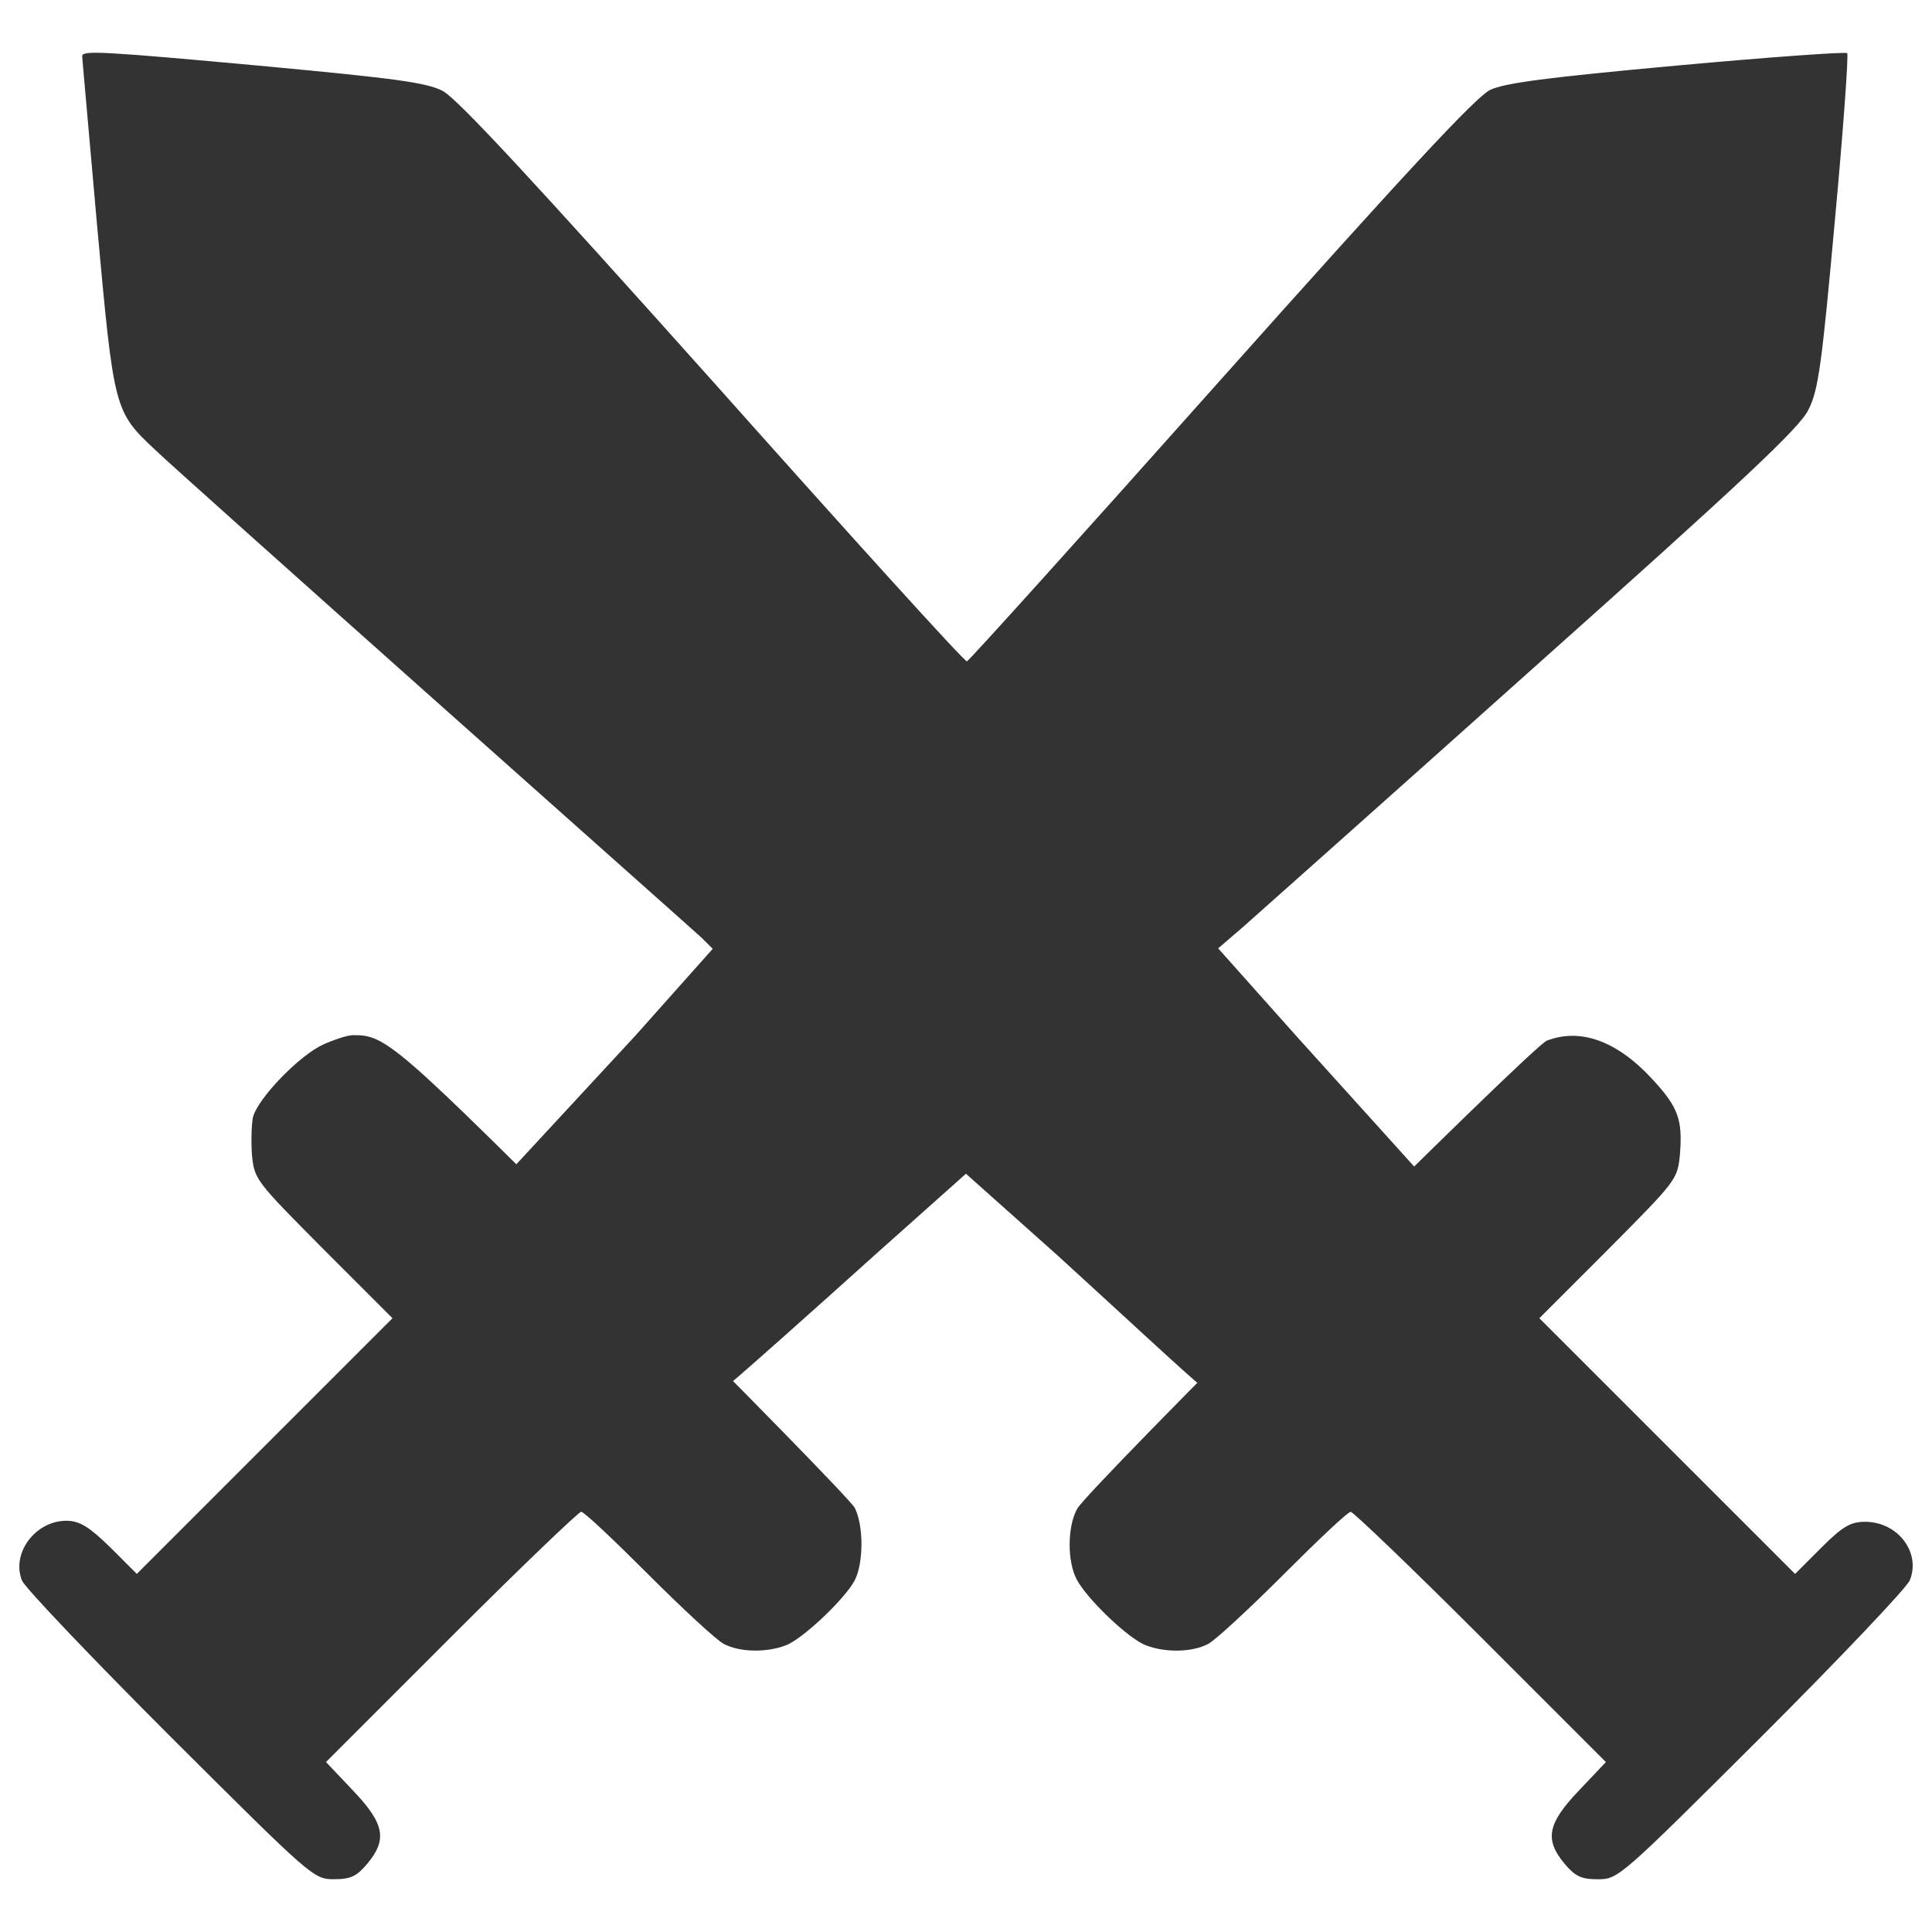
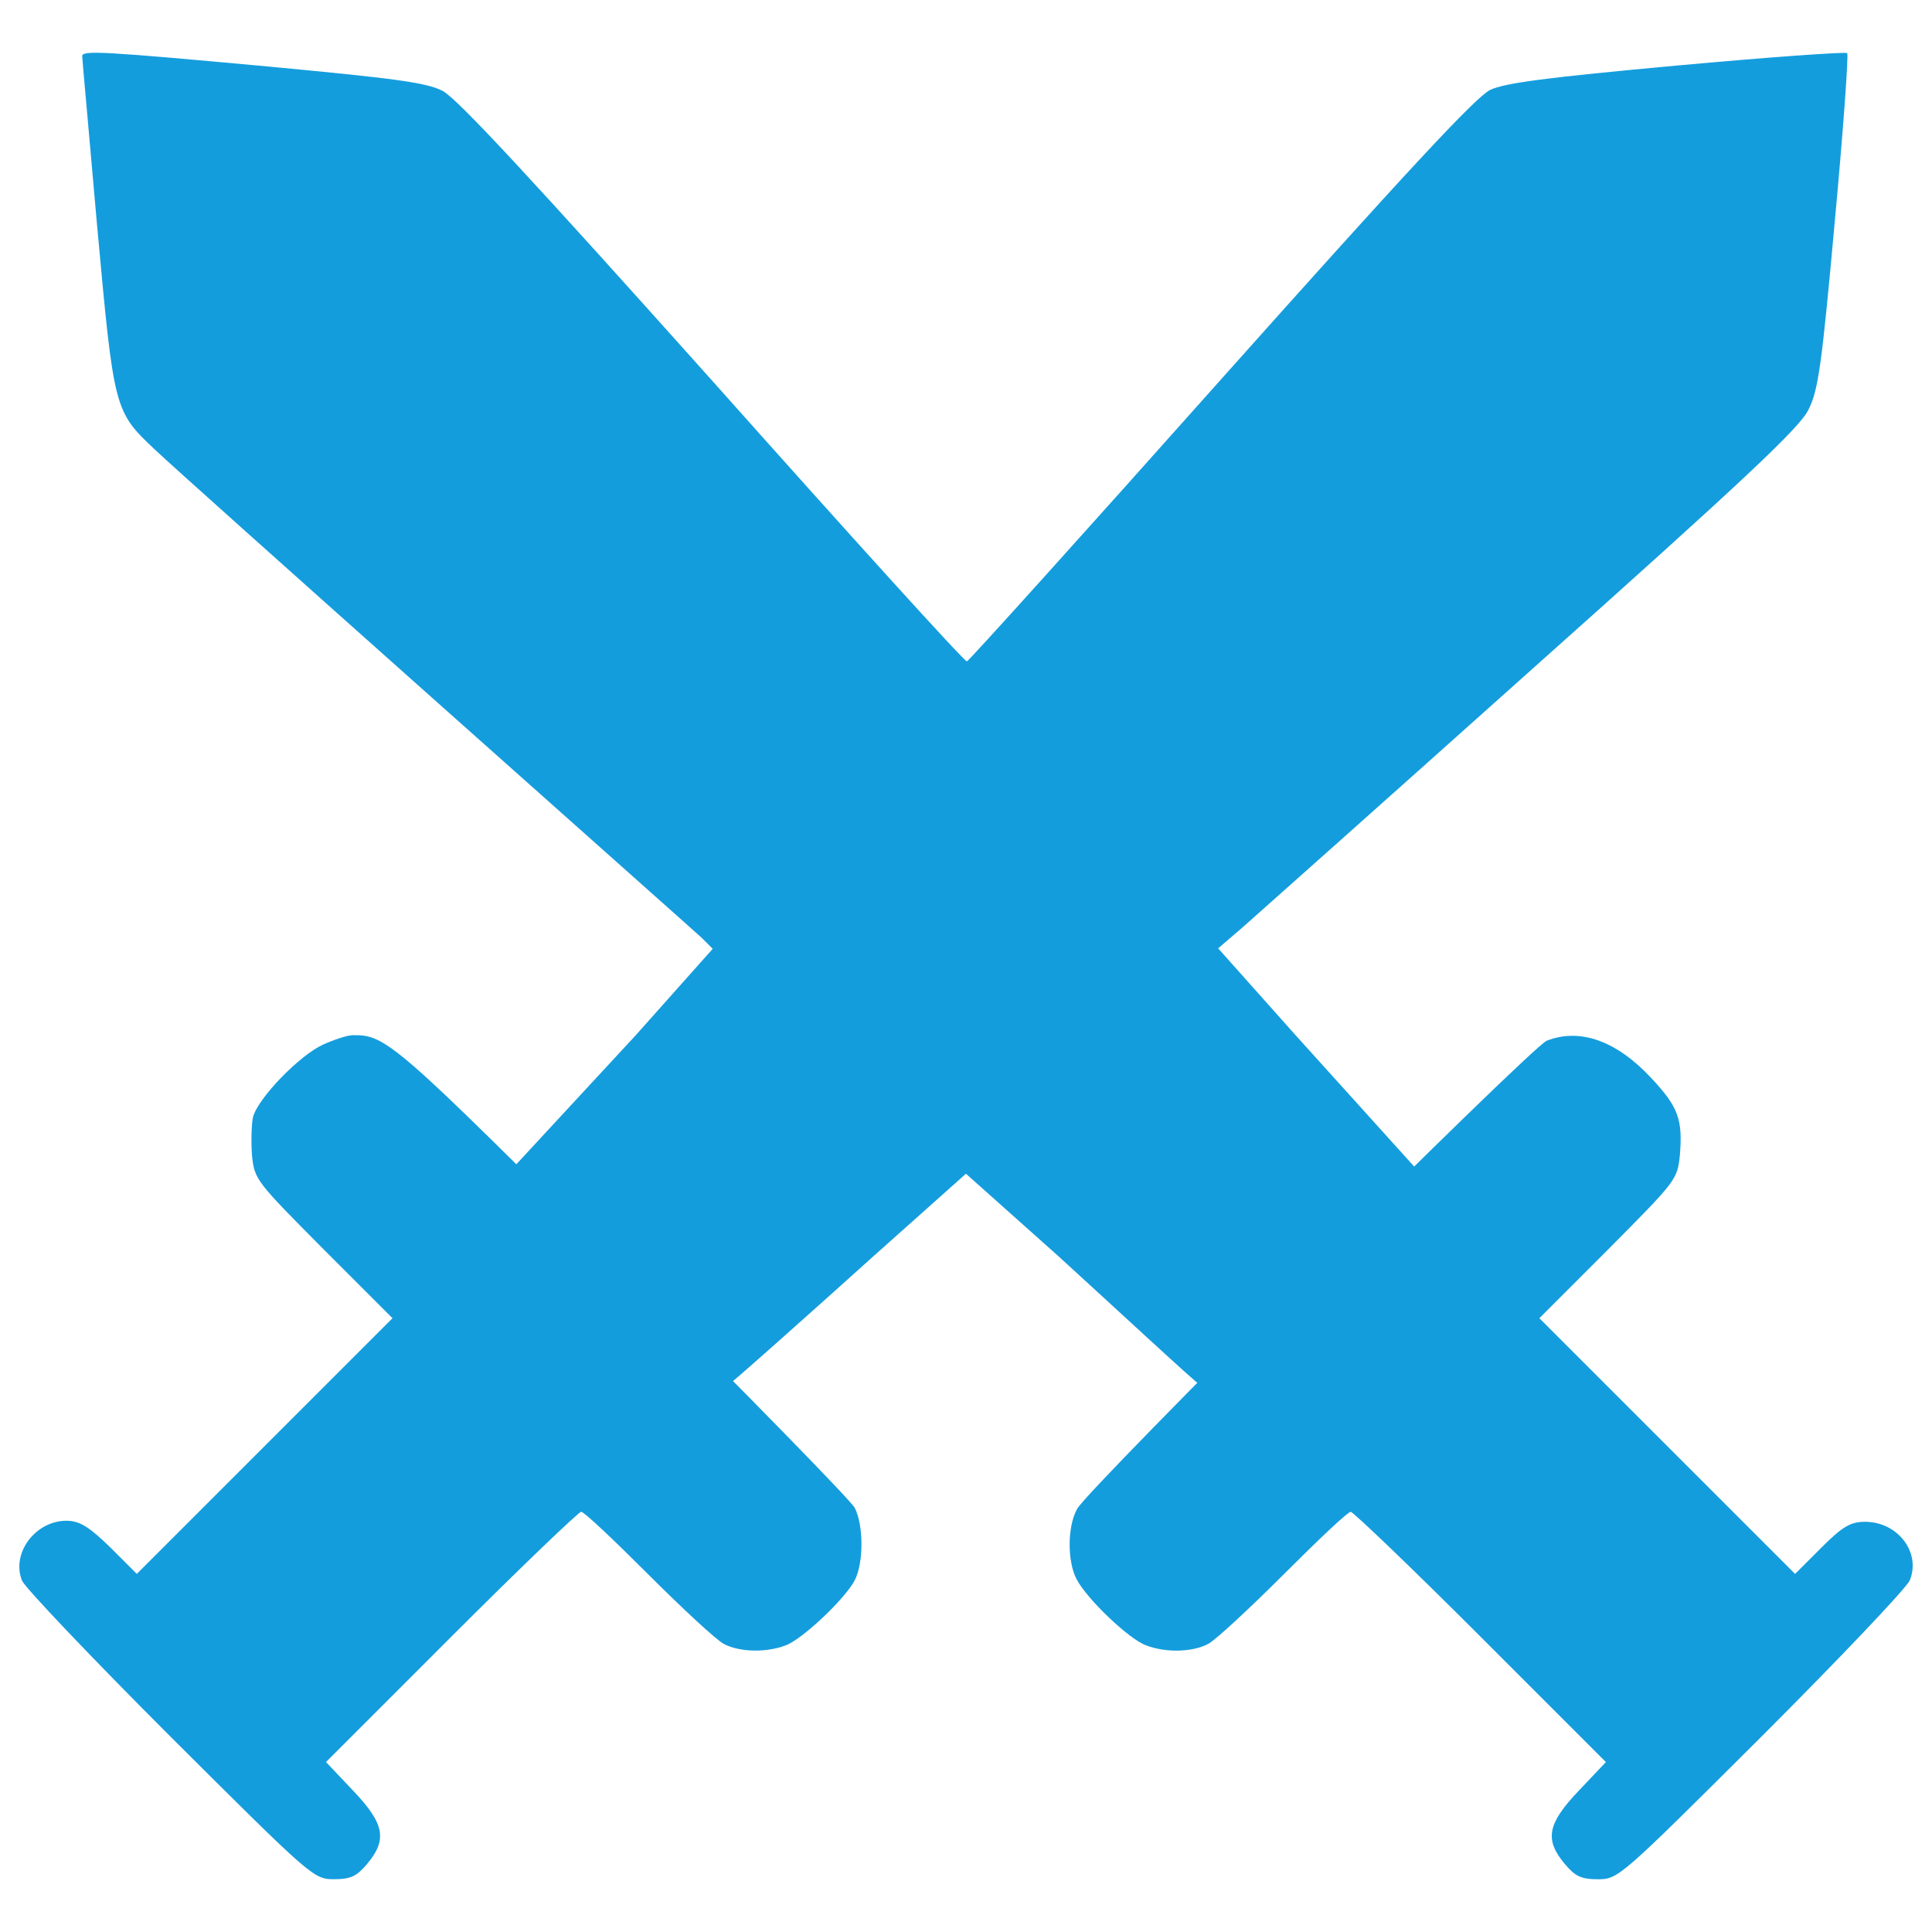
<svg xmlns="http://www.w3.org/2000/svg" version="1.1" x="0px" y="0px" viewBox="0 0 1000 1000" enable-background="new 0 0 1000 1000" xml:space="preserve" id="svg14">
  <defs id="defs18" />
-   <g id="g12" style="fill:#333333">
-     <g transform="translate(0,511) scale(0.1,-0.1)" id="g10" style="fill:#333333">
-       <path d="m 425.4,4819.4 c 0,-12.9 36,-406 77.1,-876.3 87.4,-956 87.4,-961.1 300.7,-1161.6 C 870,2717.3 1522.7,2133.9 2250,1486.3 2977.2,838.8 3599.1,286.3 3632.5,255.4 l 56.5,-56.5 -398.3,-447.1 -638.3,-689.8 557.7,-577.6 c 308.4,-308.4 527.9,-560.2 538.2,-560.2 10.3,0 513.8,450.2 776,686.6 l 475.4,424 475.4,-424 c 259.6,-236.4 723.1,-666.6 733.4,-666.6 12.9,0 292.4,231.8 600.8,540.2 l 537.5,557.6 -640.8,709.7 -400.9,449.7 125.9,108 c 66.8,59.1 742.7,660.4 1498.2,1336.3 1094.7,976.5 1387.7,1251.5 1431.4,1344 51.4,100.2 69.4,236.4 136.2,974 43.7,470.3 71.9,863.4 64.2,871.2 -7.7,7.7 -403.5,-20.5 -881.4,-64.2 C 8006.3,4709 7790.4,4680.8 7713.3,4644.8 7638.8,4608.8 7273.9,4215.6 6317.9,3144 5606.1,2344.7 5015,1689.4 5004.8,1686.8 c -10.3,-5.1 -601.3,647.6 -1313.2,1446.8 -938,1048.5 -1326,1467.4 -1400.5,1505.9 -84.8,43.7 -246.7,64.2 -899.4,125.9 -866.1,79.7 -966.3,84.8 -966.3,54 z" id="path4" style="fill:#333333" />
-       <path d="M1671.7-297.1c-123.3-56.5-336.7-277.6-362.3-375.2c-7.7-36-10.3-125.9-5.1-197.9c12.9-125.9,20.6-133.6,370-485.7l357.2-357.2l-660.4-660.4l-663-663l-136.2,136.2c-107.9,105.4-156.8,136.2-221,138.8c-164.5,5.1-295.5-167-236.4-310.9c18-38.6,362.3-400.9,768.4-806.9c729.8-727.2,740.1-737.5,845.5-737.5c87.4,0,118.2,15.4,172.2,79.7c105.4,125.9,89.9,208.2-74.5,380.4l-138.8,146.5l647.6,647.6c357.2,357.2,660.4,647.6,673.3,647.6c15.4,0,169.6-146.5,346.9-323.8c177.3-177.3,352.1-339.2,390.6-359.8c82.2-43.7,221-46.3,321.2-7.7c84.8,30.8,305.8,239,357.2,336.6c46.3,89.9,46.3,285.2,0,375.2c-20.6,38.5-562.8,593.6-1202.7,1230.9c-1177,1177-1223.2,1218.1-1395.4,1215.5C1797.6-248.3,1728.3-271.4,1671.7-297.1z" id="path6" style="fill:#333333" />
-       <path d="M8006.3-276.5c-79.7-30.8-2377.1-2320.5-2431-2423.3c-51.4-92.5-51.4-272.4-2.6-364.9c54-102.8,272.4-311,359.8-341.8c100.2-38.5,239-36,321.2,7.7c38.5,20.6,213.3,182.5,390.6,359.8c177.3,177.3,331.5,323.8,346.9,323.8c12.8,0,316.1-290.4,673.3-647.6l647.6-647.6l-138.8-146.5c-164.5-172.2-179.9-254.4-74.5-380.4c54-64.2,84.8-79.7,172.2-79.7c105.4,0,115.6,10.3,845.5,737.5c406,406,750.4,768.4,768.4,809.5c59.1,143.9-61.7,303.2-231.3,303.2c-74.5,0-115.6-23.1-226.1-133.6l-136.2-136.2l-663,663L7967.7-1713l357.2,357.2c349.5,352.1,357.2,359.8,370,485.7c15.4,185-7.7,249.3-143.9,395.8C8368.6-276.5,8178.5-209.7,8006.3-276.5z" id="path8" style="fill:#333333" />
+   <g id="g12" style="fill:#149ddd;fill-opacity:1">
+     <g transform="translate(0,511) scale(0.1,-0.1)" id="g10" style="fill:#149ddd;fill-opacity:1">
+       <path d="m 425.4,4819.4 c 0,-12.9 36,-406 77.1,-876.3 87.4,-956 87.4,-961.1 300.7,-1161.6 C 870,2717.3 1522.7,2133.9 2250,1486.3 2977.2,838.8 3599.1,286.3 3632.5,255.4 l 56.5,-56.5 -398.3,-447.1 -638.3,-689.8 557.7,-577.6 c 308.4,-308.4 527.9,-560.2 538.2,-560.2 10.3,0 513.8,450.2 776,686.6 l 475.4,424 475.4,-424 c 259.6,-236.4 723.1,-666.6 733.4,-666.6 12.9,0 292.4,231.8 600.8,540.2 l 537.5,557.6 -640.8,709.7 -400.9,449.7 125.9,108 c 66.8,59.1 742.7,660.4 1498.2,1336.3 1094.7,976.5 1387.7,1251.5 1431.4,1344 51.4,100.2 69.4,236.4 136.2,974 43.7,470.3 71.9,863.4 64.2,871.2 -7.7,7.7 -403.5,-20.5 -881.4,-64.2 C 8006.3,4709 7790.4,4680.8 7713.3,4644.8 7638.8,4608.8 7273.9,4215.6 6317.9,3144 5606.1,2344.7 5015,1689.4 5004.8,1686.8 c -10.3,-5.1 -601.3,647.6 -1313.2,1446.8 -938,1048.5 -1326,1467.4 -1400.5,1505.9 -84.8,43.7 -246.7,64.2 -899.4,125.9 -866.1,79.7 -966.3,84.8 -966.3,54 z" id="path4" style="fill:#149ddd;fill-opacity:1" />
+       <path d="M1671.7-297.1c-123.3-56.5-336.7-277.6-362.3-375.2c-7.7-36-10.3-125.9-5.1-197.9c12.9-125.9,20.6-133.6,370-485.7l357.2-357.2l-660.4-660.4l-663-663l-136.2,136.2c-107.9,105.4-156.8,136.2-221,138.8c-164.5,5.1-295.5-167-236.4-310.9c18-38.6,362.3-400.9,768.4-806.9c729.8-727.2,740.1-737.5,845.5-737.5c87.4,0,118.2,15.4,172.2,79.7c105.4,125.9,89.9,208.2-74.5,380.4l-138.8,146.5l647.6,647.6c357.2,357.2,660.4,647.6,673.3,647.6c15.4,0,169.6-146.5,346.9-323.8c177.3-177.3,352.1-339.2,390.6-359.8c82.2-43.7,221-46.3,321.2-7.7c84.8,30.8,305.8,239,357.2,336.6c46.3,89.9,46.3,285.2,0,375.2c-20.6,38.5-562.8,593.6-1202.7,1230.9c-1177,1177-1223.2,1218.1-1395.4,1215.5C1797.6-248.3,1728.3-271.4,1671.7-297.1z" id="path6" style="fill:#149ddd;fill-opacity:1" />
+       <path d="M8006.3-276.5c-79.7-30.8-2377.1-2320.5-2431-2423.3c-51.4-92.5-51.4-272.4-2.6-364.9c54-102.8,272.4-311,359.8-341.8c100.2-38.5,239-36,321.2,7.7c38.5,20.6,213.3,182.5,390.6,359.8c177.3,177.3,331.5,323.8,346.9,323.8c12.8,0,316.1-290.4,673.3-647.6l647.6-647.6l-138.8-146.5c-164.5-172.2-179.9-254.4-74.5-380.4c54-64.2,84.8-79.7,172.2-79.7c105.4,0,115.6,10.3,845.5,737.5c406,406,750.4,768.4,768.4,809.5c59.1,143.9-61.7,303.2-231.3,303.2c-74.5,0-115.6-23.1-226.1-133.6l-136.2-136.2l-663,663L7967.7-1713l357.2,357.2c349.5,352.1,357.2,359.8,370,485.7c15.4,185-7.7,249.3-143.9,395.8C8368.6-276.5,8178.5-209.7,8006.3-276.5z" id="path8" style="fill:#149ddd;fill-opacity:1" />
    </g>
  </g>
</svg>
